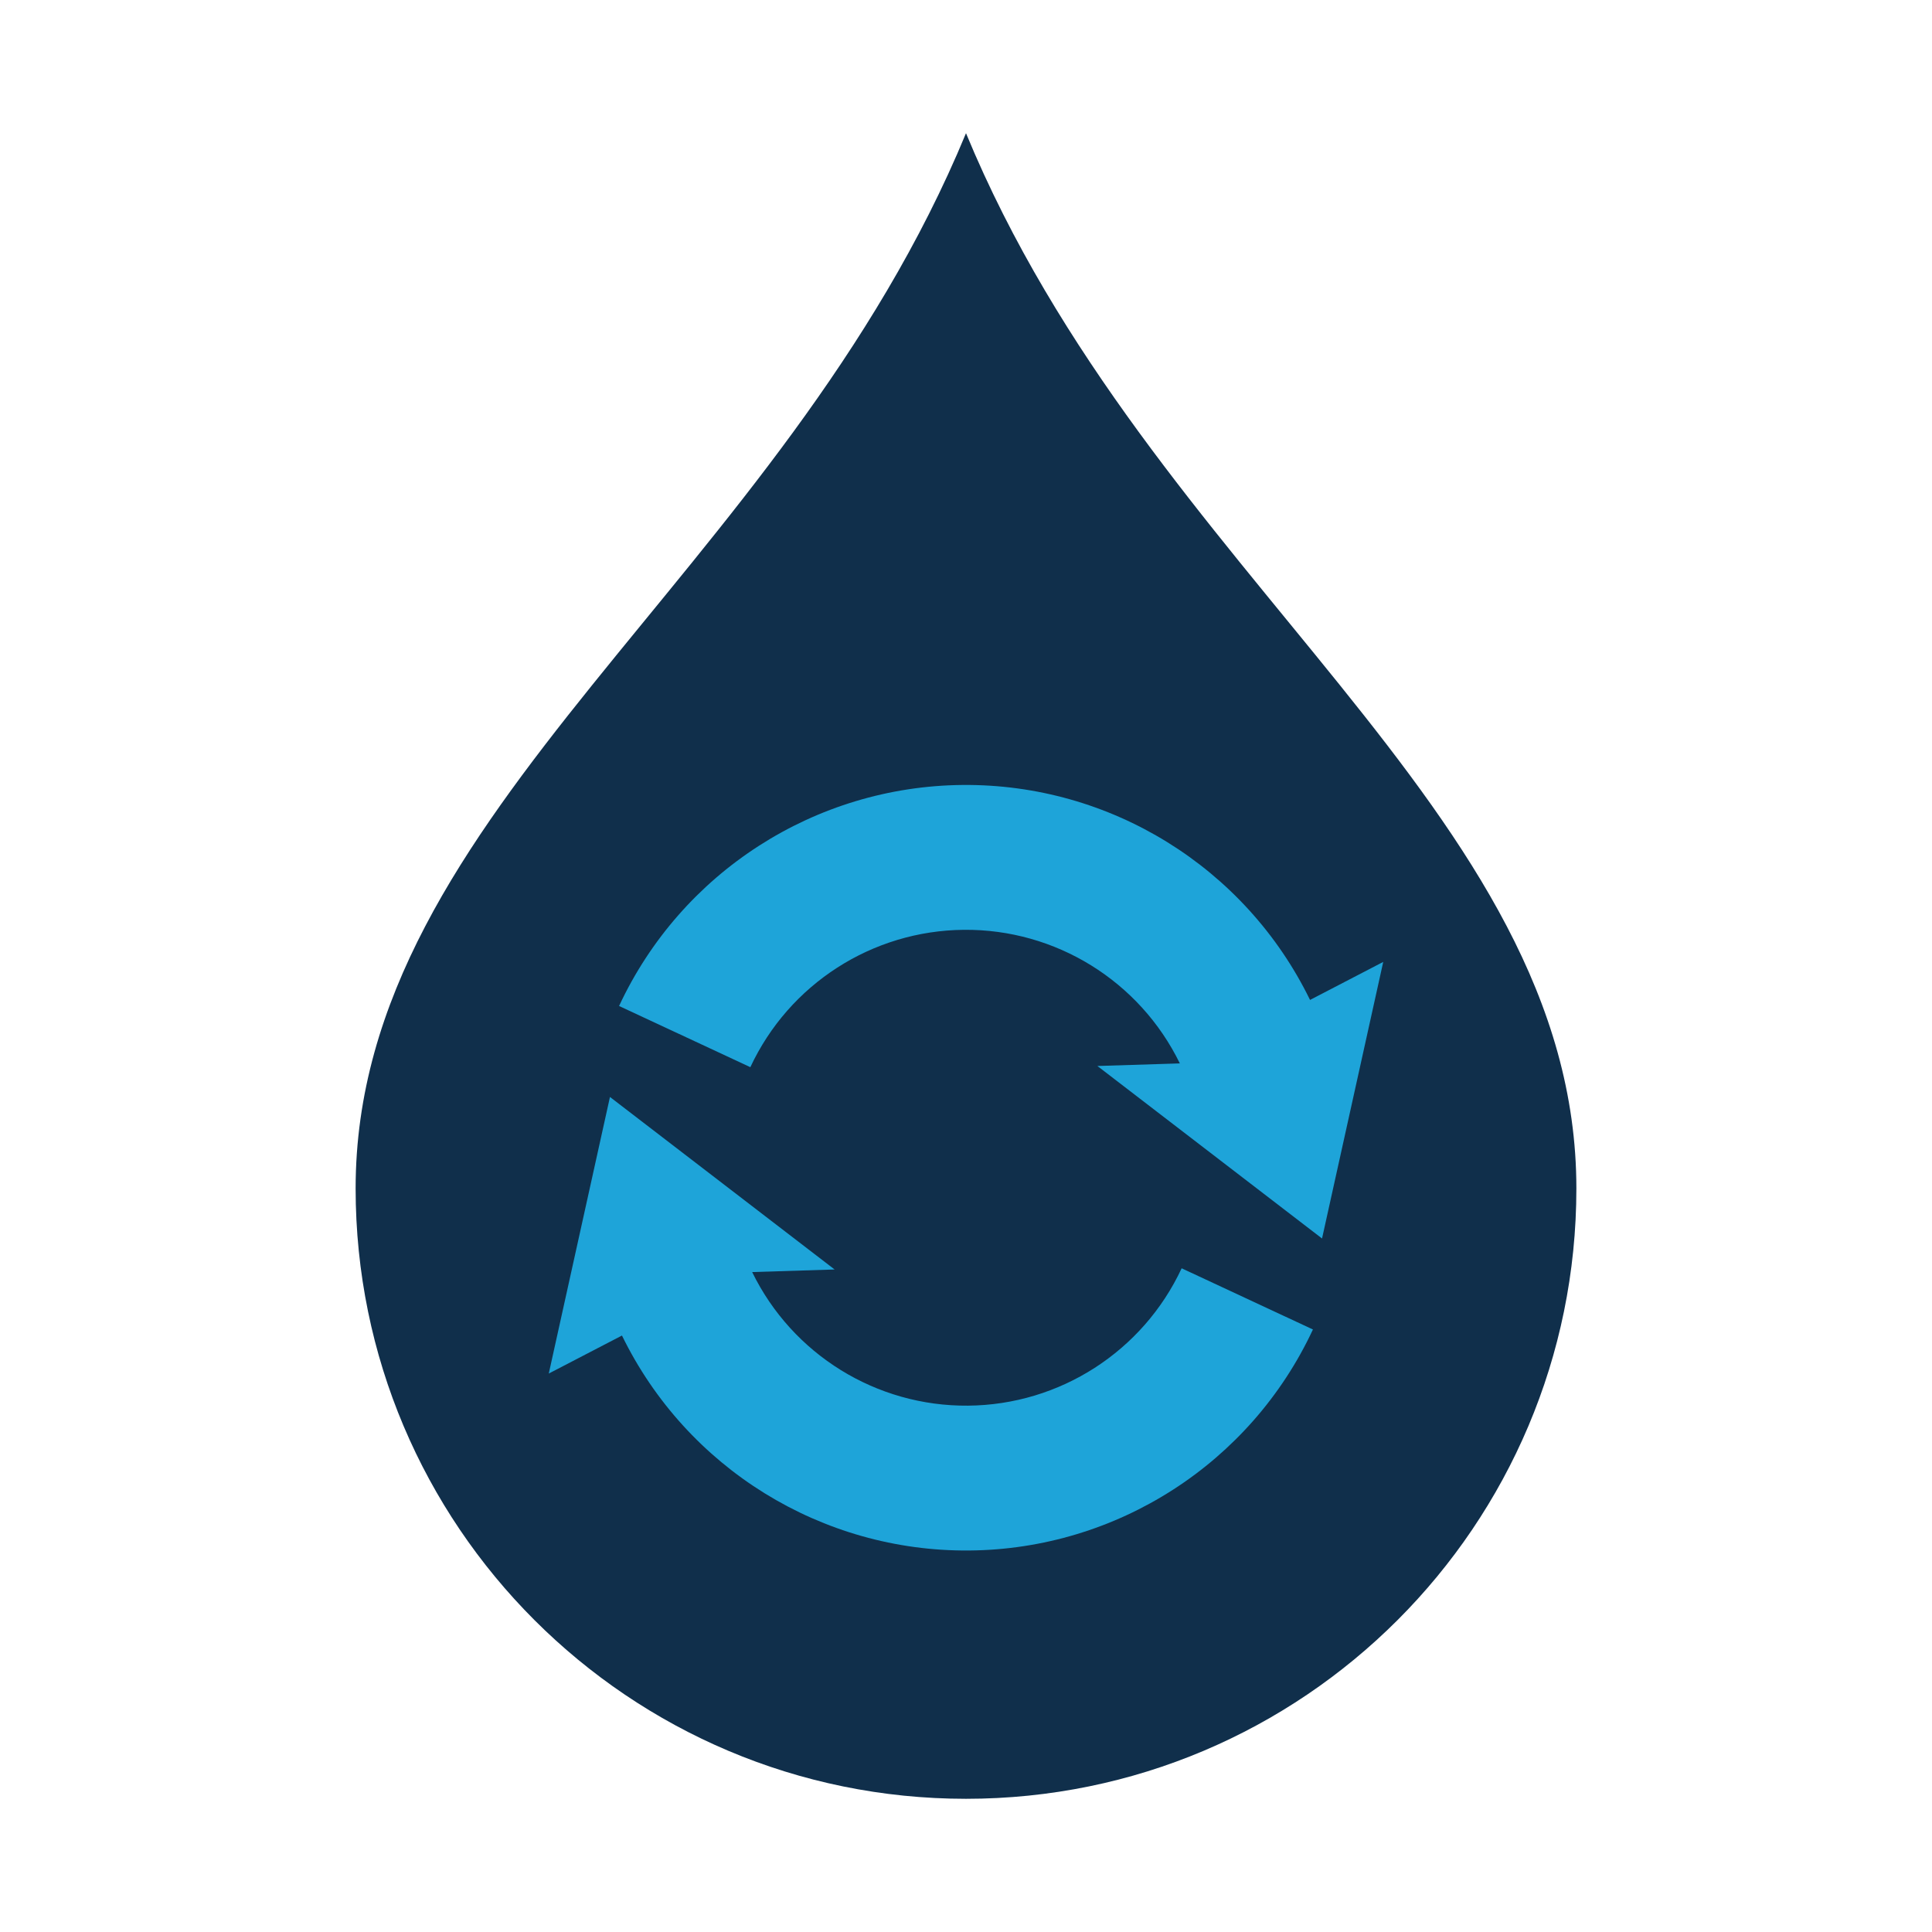
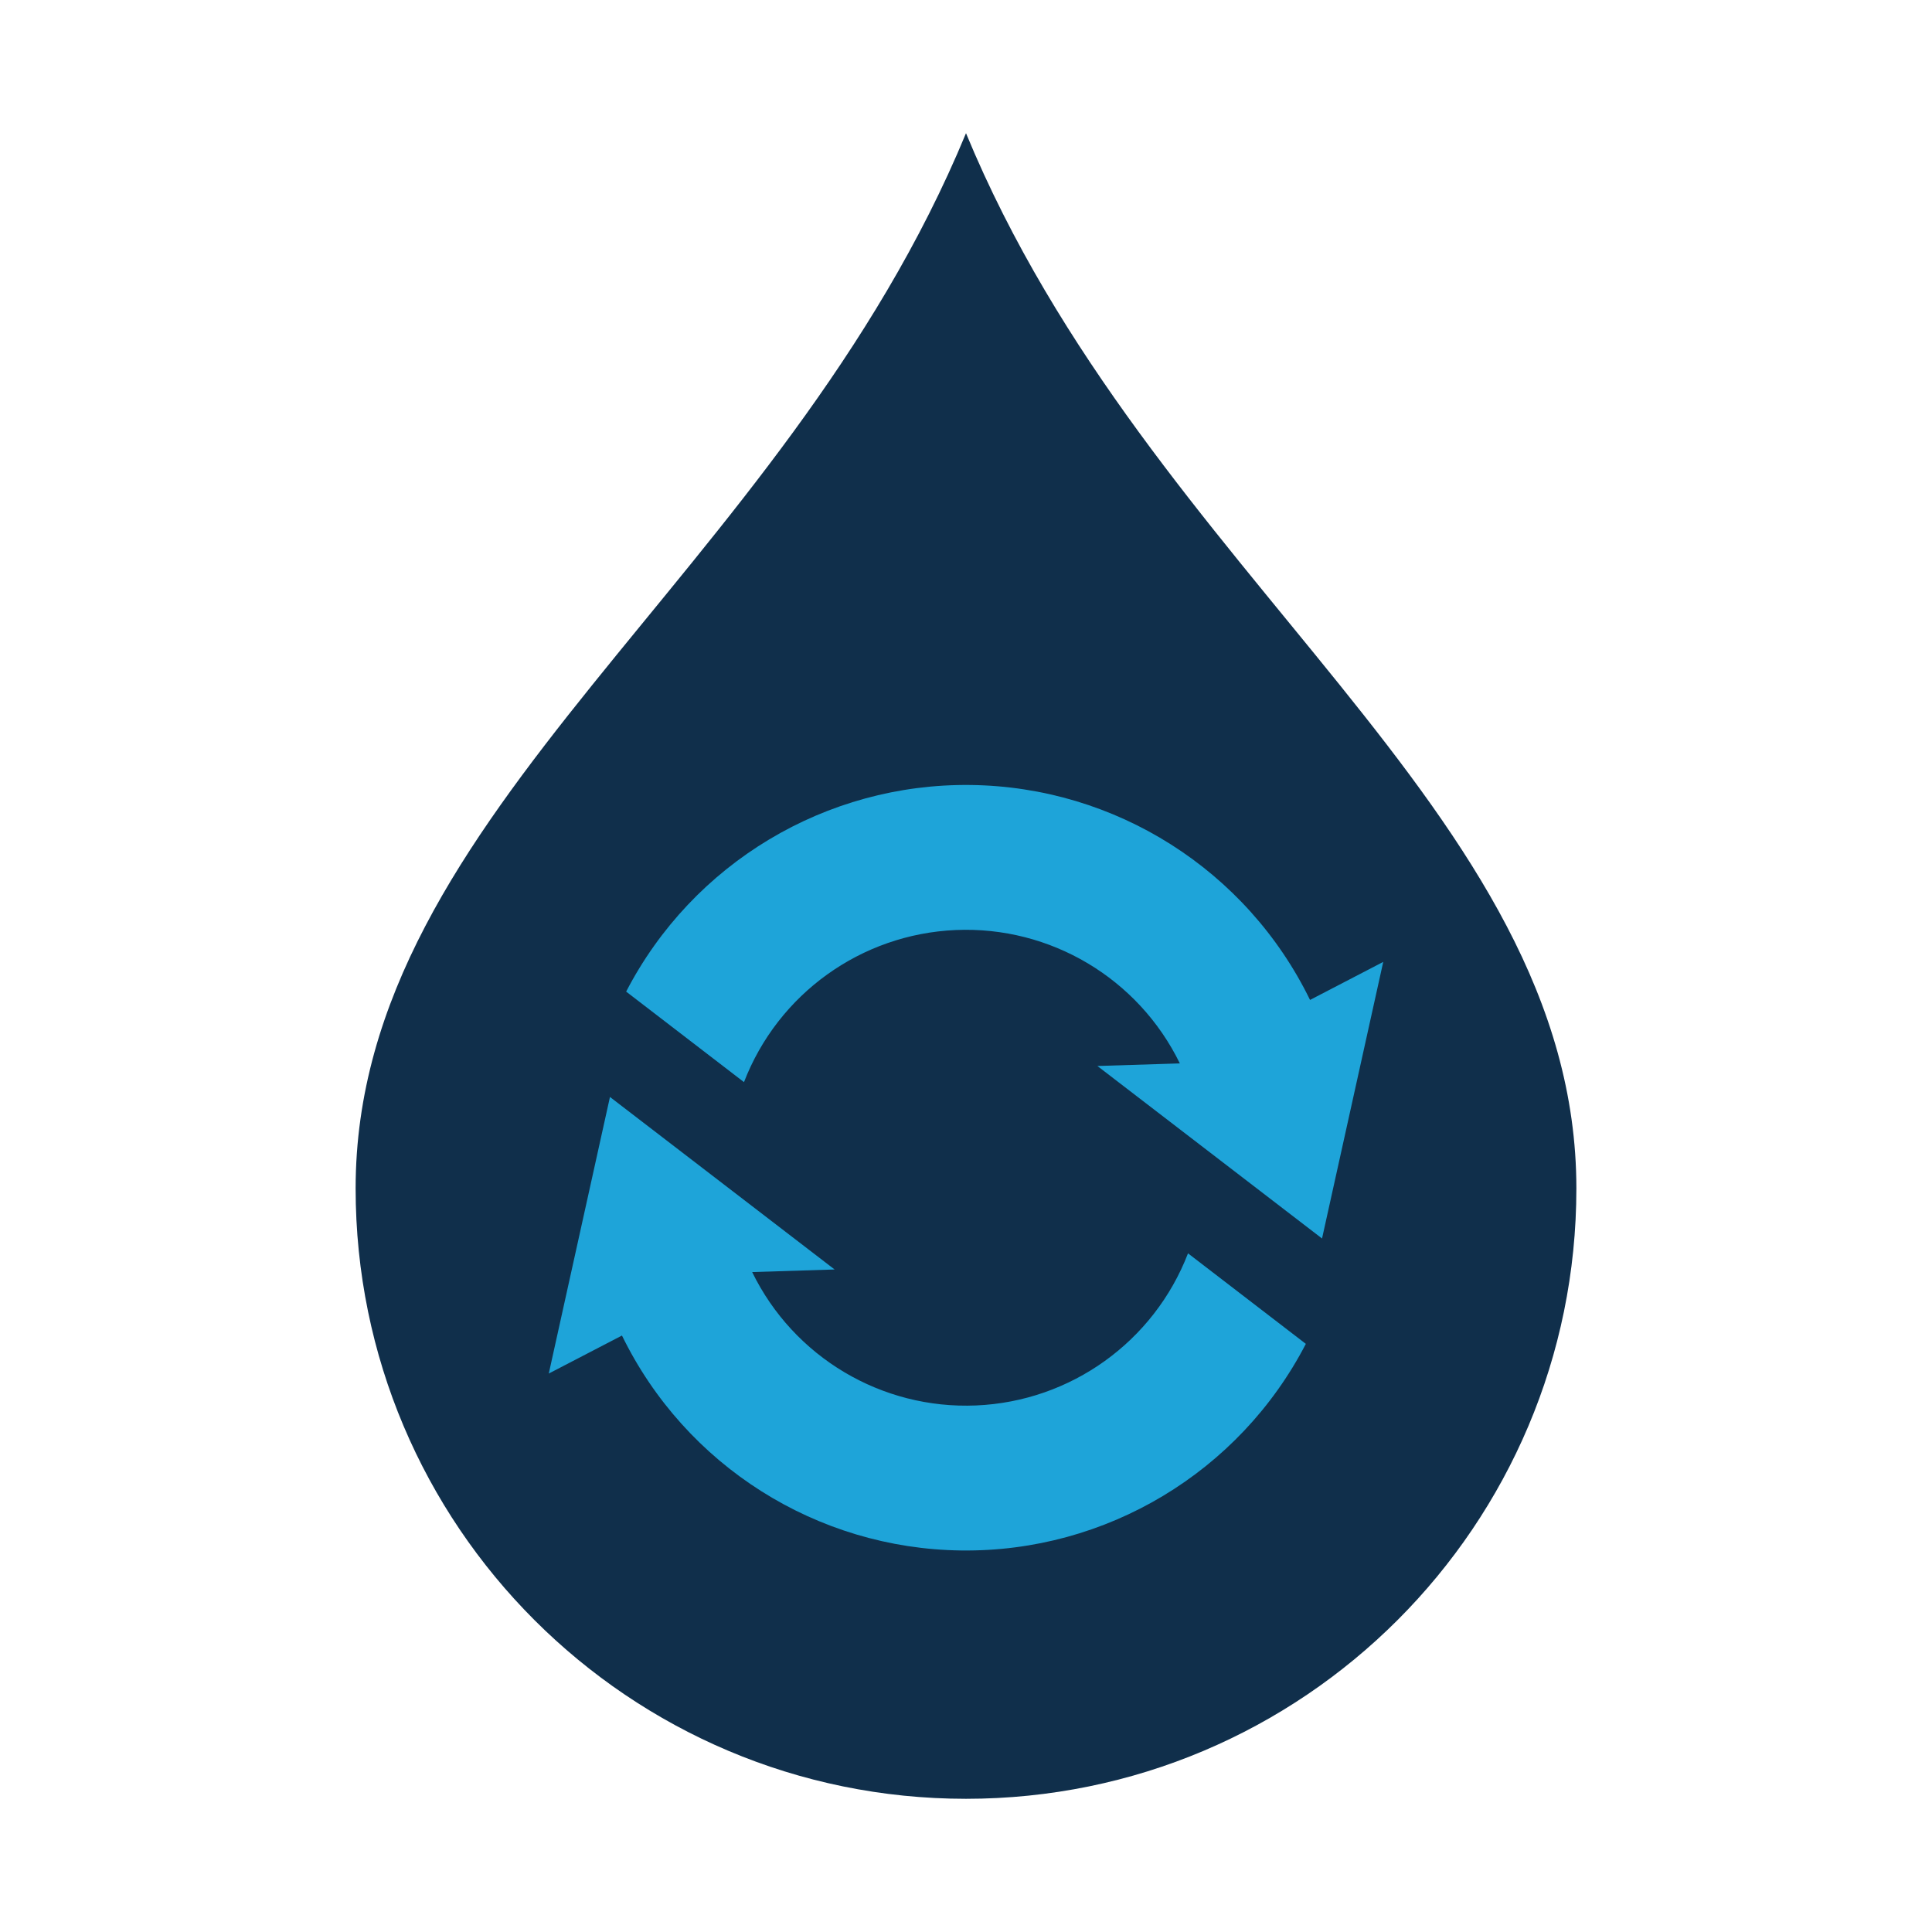
<svg xmlns="http://www.w3.org/2000/svg" viewBox="313.25 142.25 373.5 373.5" width="512" height="512">
  <path d="M500.00,168.00 C464.60,253.68 382.00,298.84 382.00,372.00 A118.00,118.00 0 0 0 618.00,372.00 C618.00,298.84 535.40,253.68 500.00,168.00 Z" fill="#102f4b" stroke="none" />
-   <path d="M432.93,336.73 A74.00,74.00 0 0 1 566.51,335.56 L580.66,328.21 L568.83,381.68 L525.40,348.33 L541.34,347.83 A46.00,46.00 0 0 0 458.31,348.56 Z" fill="#1ea4d9" stroke="none" />
-   <path d="M567.07,399.27 A74.00,74.00 0 0 1 433.49,400.44 L419.34,407.79 L431.17,354.32 L474.60,387.67 L458.66,388.17 A46.00,46.00 0 0 0 541.69,387.44 Z" fill="#1ea4d9" stroke="none" />
+   <path d="M434.30,333.95 A74.00,74.00 0 0 1 566.51,335.56 L580.66,328.21 L568.83,381.68 L525.40,348.33 L541.34,347.83 A46.00,46.00 0 0 0 457.08,351.45 Z" fill="#1ea4d9" stroke="none" />
+   <path d="M565.70,402.05 A74.00,74.00 0 0 1 433.49,400.44 L419.34,407.79 L431.17,354.32 L474.60,387.67 L458.66,388.17 A46.00,46.00 0 0 0 542.92,384.55 Z" fill="#1ea4d9" stroke="none" />
</svg>
